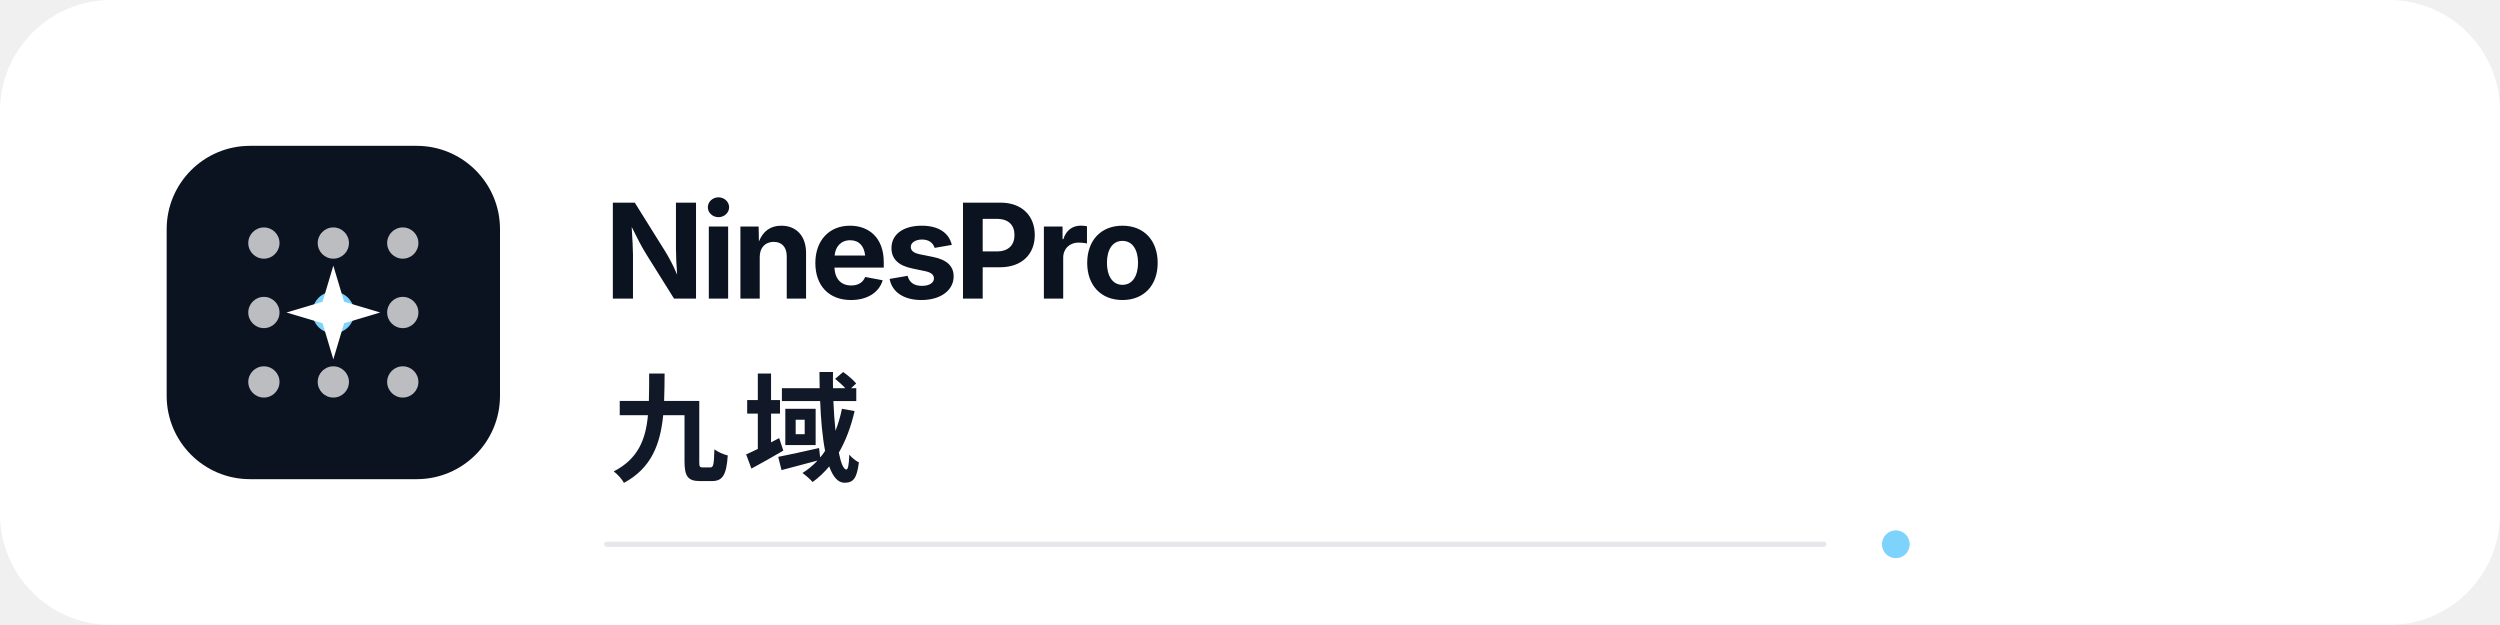
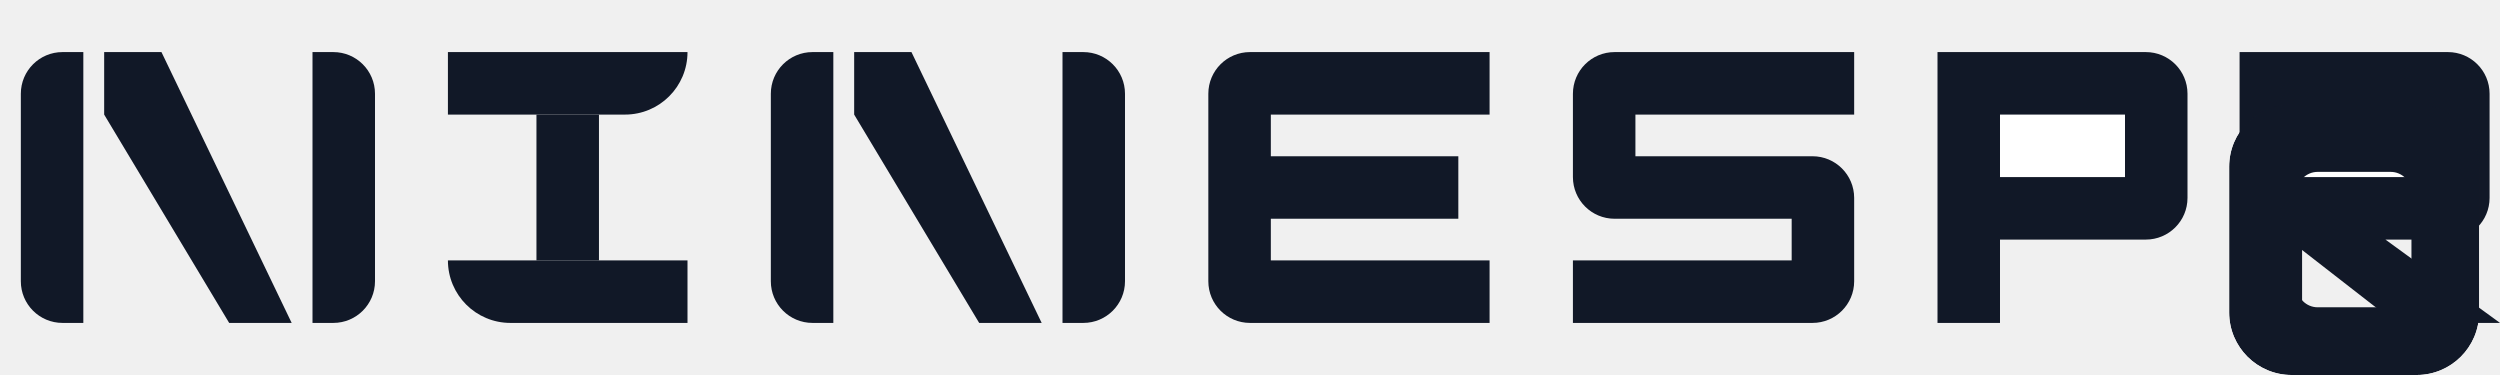
- <svg xmlns="http://www.w3.org/2000/svg" width="720" height="180" viewBox="0 0 720 180" fill="none" role="img" aria-label="NinesPro 九域 Logo">
-   <rect width="720" height="180" rx="32" fill="white" />
-   <g transform="translate(48 42)">
-     <rect x="0" y="0" width="96" height="96" rx="24" fill="#0B1220" />
-     <g transform="translate(22 22)">
-       <circle cx="6" cy="6" r="4.5" fill="white" opacity="0.72" />
-       <circle cx="26" cy="6" r="4.5" fill="white" opacity="0.72" />
-       <circle cx="46" cy="6" r="4.5" fill="white" opacity="0.72" />
-       <circle cx="6" cy="26" r="4.5" fill="white" opacity="0.72" />
-       <circle cx="26" cy="26" r="6" fill="#7DD3FC" />
-       <circle cx="46" cy="26" r="4.5" fill="white" opacity="0.72" />
-       <circle cx="6" cy="46" r="4.5" fill="white" opacity="0.72" />
-       <circle cx="26" cy="46" r="4.5" fill="white" opacity="0.72" />
-       <circle cx="46" cy="46" r="4.5" fill="white" opacity="0.72" />
-       <path d="M26 12.5L29.1 22.9L39.5 26L29.1 29.1L26 39.5L22.9 29.1L12.5 26L22.9 22.9L26 12.5Z" fill="white" />
-     </g>
-   </g>
-   <g transform="translate(174 48)">
-     <text x="0" y="38" font-family="Inter, -apple-system, BlinkMacSystemFont, 'Segoe UI', sans-serif" font-size="38" font-weight="750" fill="#0B1220" letter-spacing="-1.2">
-       NinesPro
-     </text>
-     <text x="2" y="88" font-family="'Noto Sans SC', 'PingFang SC', 'Microsoft YaHei', sans-serif" font-size="34" font-weight="700" fill="#111827" letter-spacing="4">
-       九域
-     </text>
-     <rect x="0" y="108" width="352" height="1.5" rx="0.75" fill="#E5E7EB" />
-     <circle cx="372" cy="108.75" r="4" fill="#7DD3FC" />
+ <svg xmlns="http://www.w3.org/2000/svg" width="480" height="72" viewBox="0 0 480 72" fill="none" role="img" aria-label="NinesPro">
+   <defs>
+     <mask id="o-cut">
+       <rect x="0" y="0" width="480" height="72" fill="black" />
+       <rect x="424" y="10" width="48" height="52" rx="12" fill="white" />
+       <rect x="437" y="23" width="22" height="26" rx="4" fill="black" />
+     </mask>
+   </defs>
+   <g fill="#111827" transform="translate(4 10)">
+     <path d="M0 8C0 3.58 3.58 0 8 0H12V52H8C3.58 52 0 48.42 0 44V8Z" />
+     <path d="M16 0H27L52 52H40L16 12V0Z" />
+     <path d="M56 0H60C64.42 0 68 3.58 68 8V44C68 48.42 64.42 52 60 52H56V0Z" />
+     <path d="M82 0H128C128 6.63 122.63 12 116 12H82V0Z" />
+     <path d="M99 12H111V40H99V12Z" />
+     <path d="M82 40H128V52H94C87.37 52 82 46.63 82 40Z" />
+     <path d="M144 8C144 3.58 147.58 0 152 0H156V52H152C147.58 52 144 48.42 144 44V8Z" />
+     <path d="M160 0H171L196 52H184L160 12V0Z" />
+     <path d="M200 0H204C208.42 0 212 3.58 212 8V44C212 48.42 208.42 52 204 52H200V0Z" />
+     <path d="M228 8C228 3.58 231.58 0 236 0H282V12H240V20H276V32H240V40H282V52H236C231.58 52 228 48.42 228 44V8Z" />
+     <path d="M298 8C298 3.58 301.58 0 306 0H352V12H310V20H344C348.42 20 352 23.58 352 28V44C352 48.42 348.42 52 344 52H298V40H340V32H306C301.58 32 298 28.42 298 24V8Z" />
+     <path d="M368 0H408C412.42 0 416 3.58 416 8V28C416 32.42 412.42 36 408 36H380V52H368V0Z" />
+     <path d="M380 12V24H404V12H380Z" fill="white" />
+     <path d="M368 0H408C412.42 0 416 3.58 416 8V28C416 32.42 412.42 36 408 36H396L418 52H398L380 38V52H368V0Z" transform="translate(58 0)" />
+     <path d="M438 12V24H462V12H438Z" fill="white" />
+     <rect x="424" y="10" width="48" height="52" rx="12" fill="#111827" mask="url(#o-cut)" />
  </g>
</svg>
